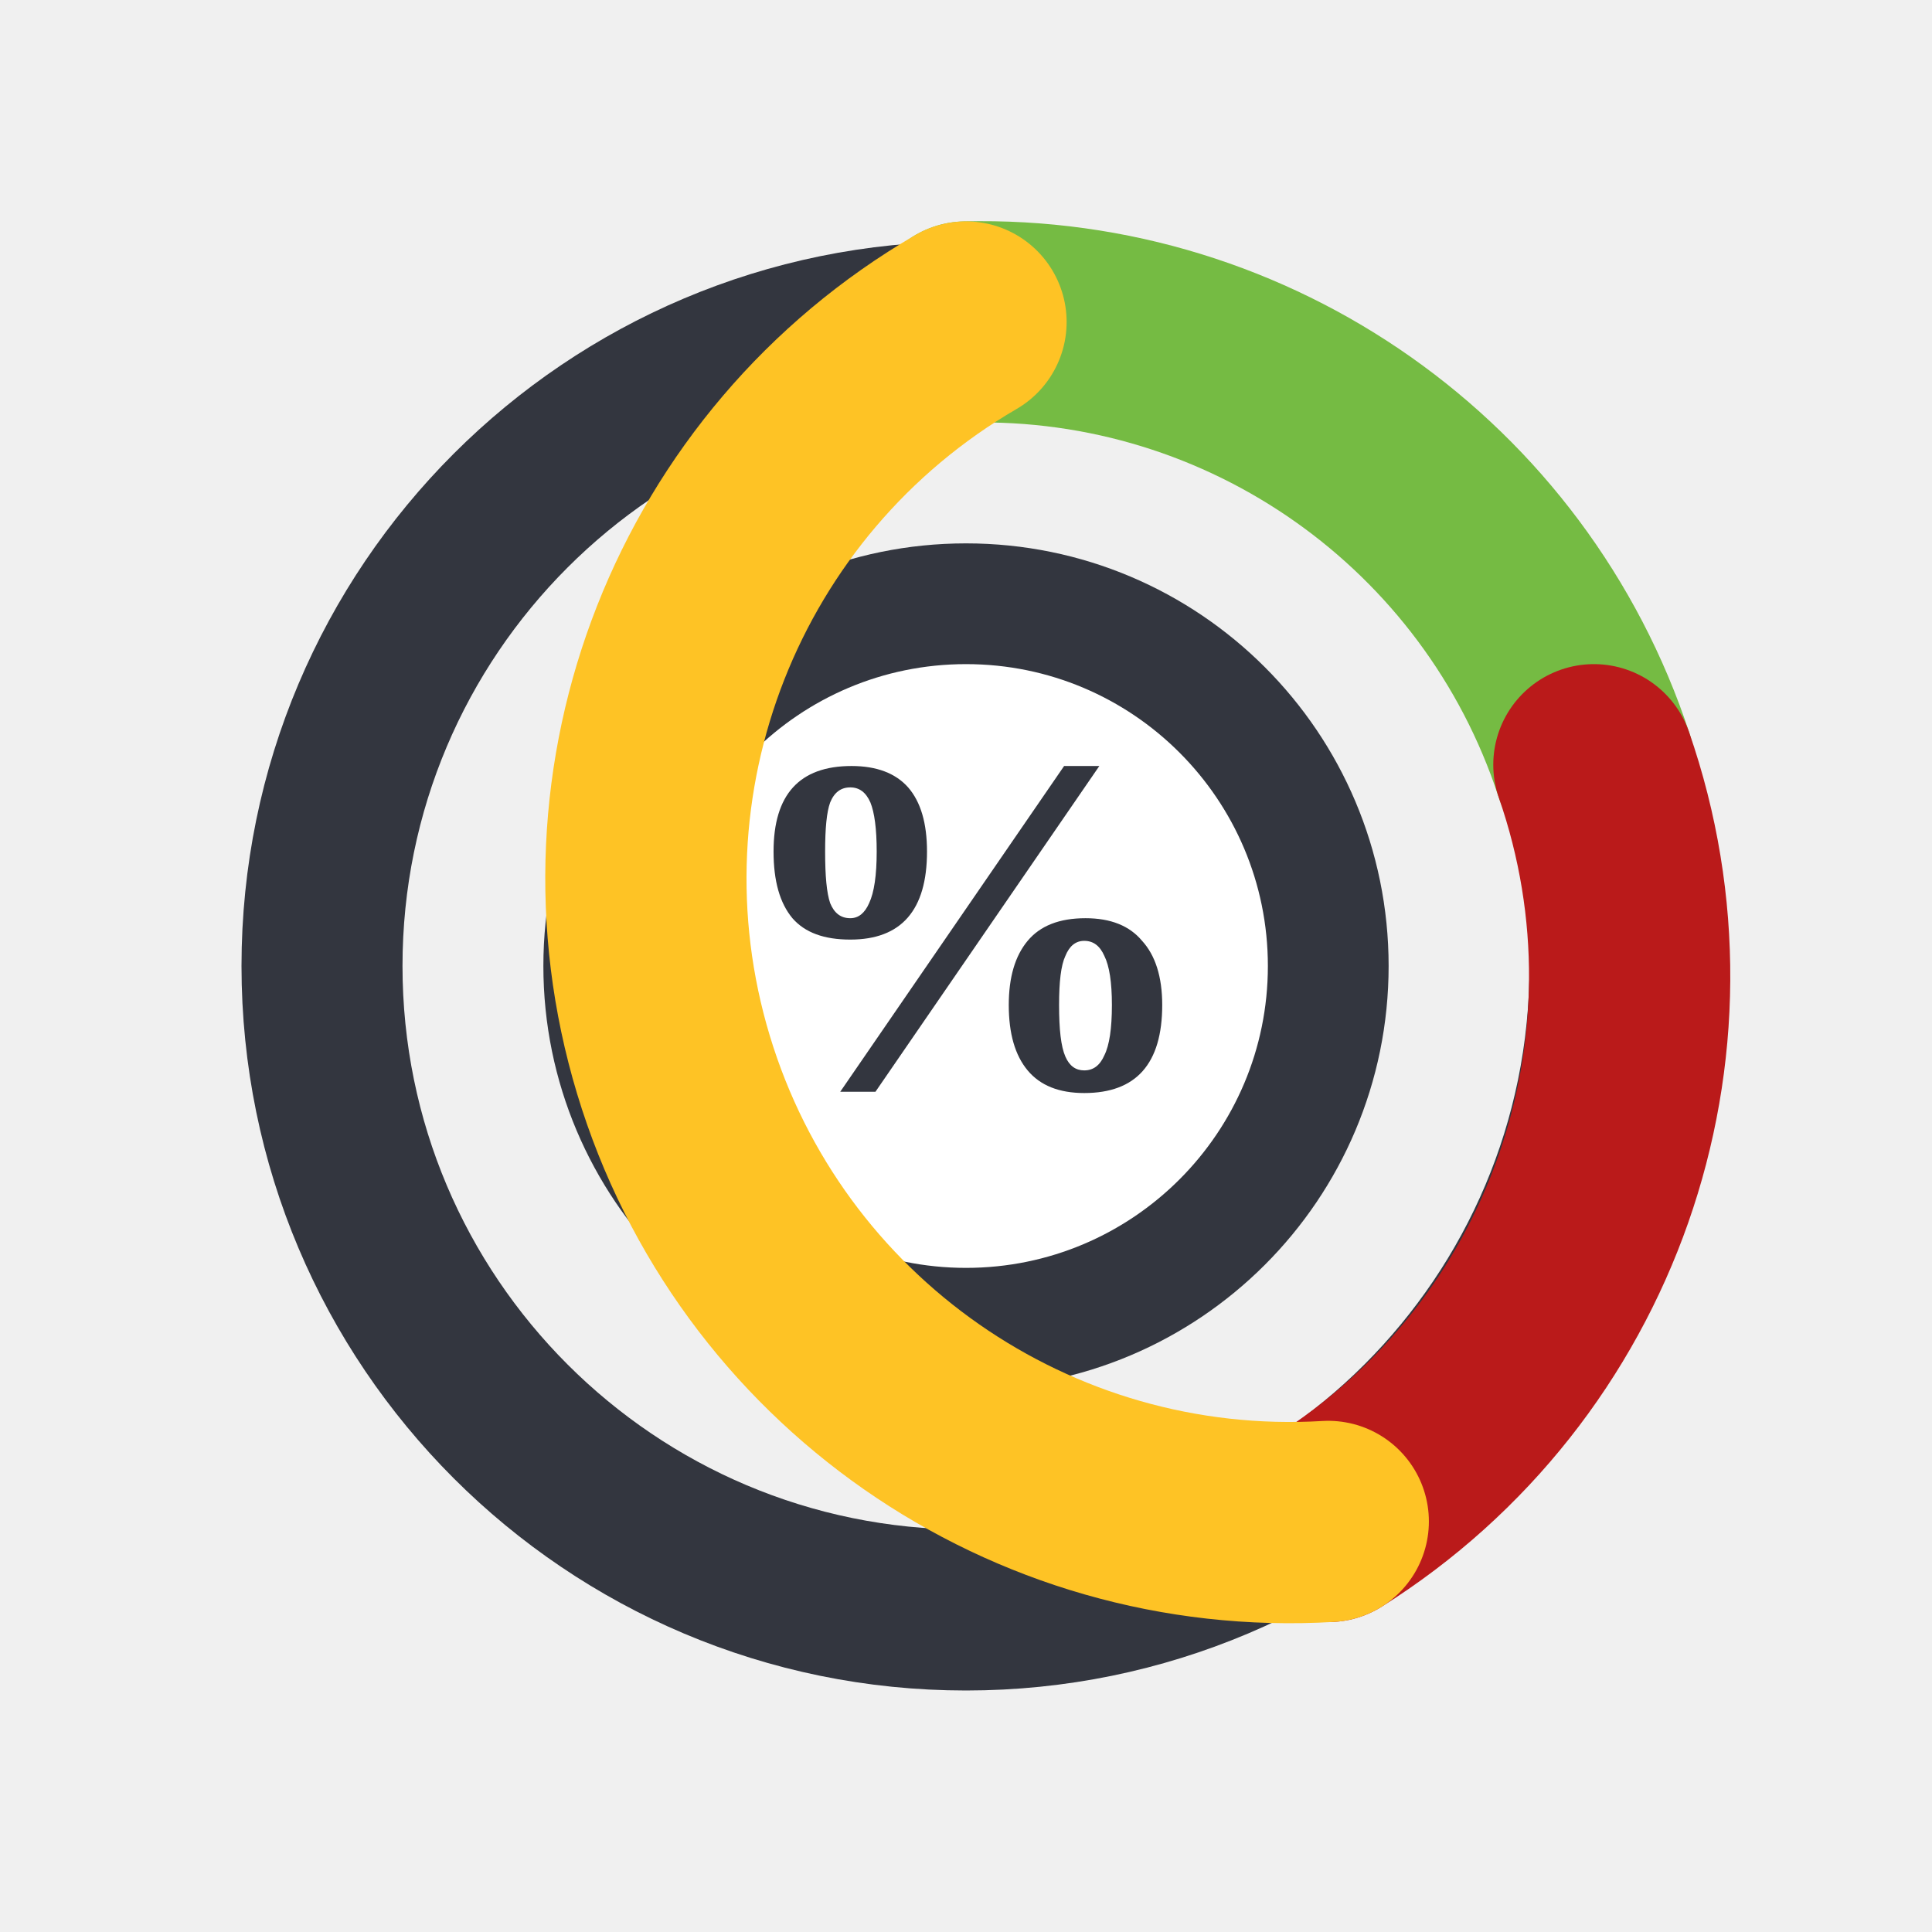
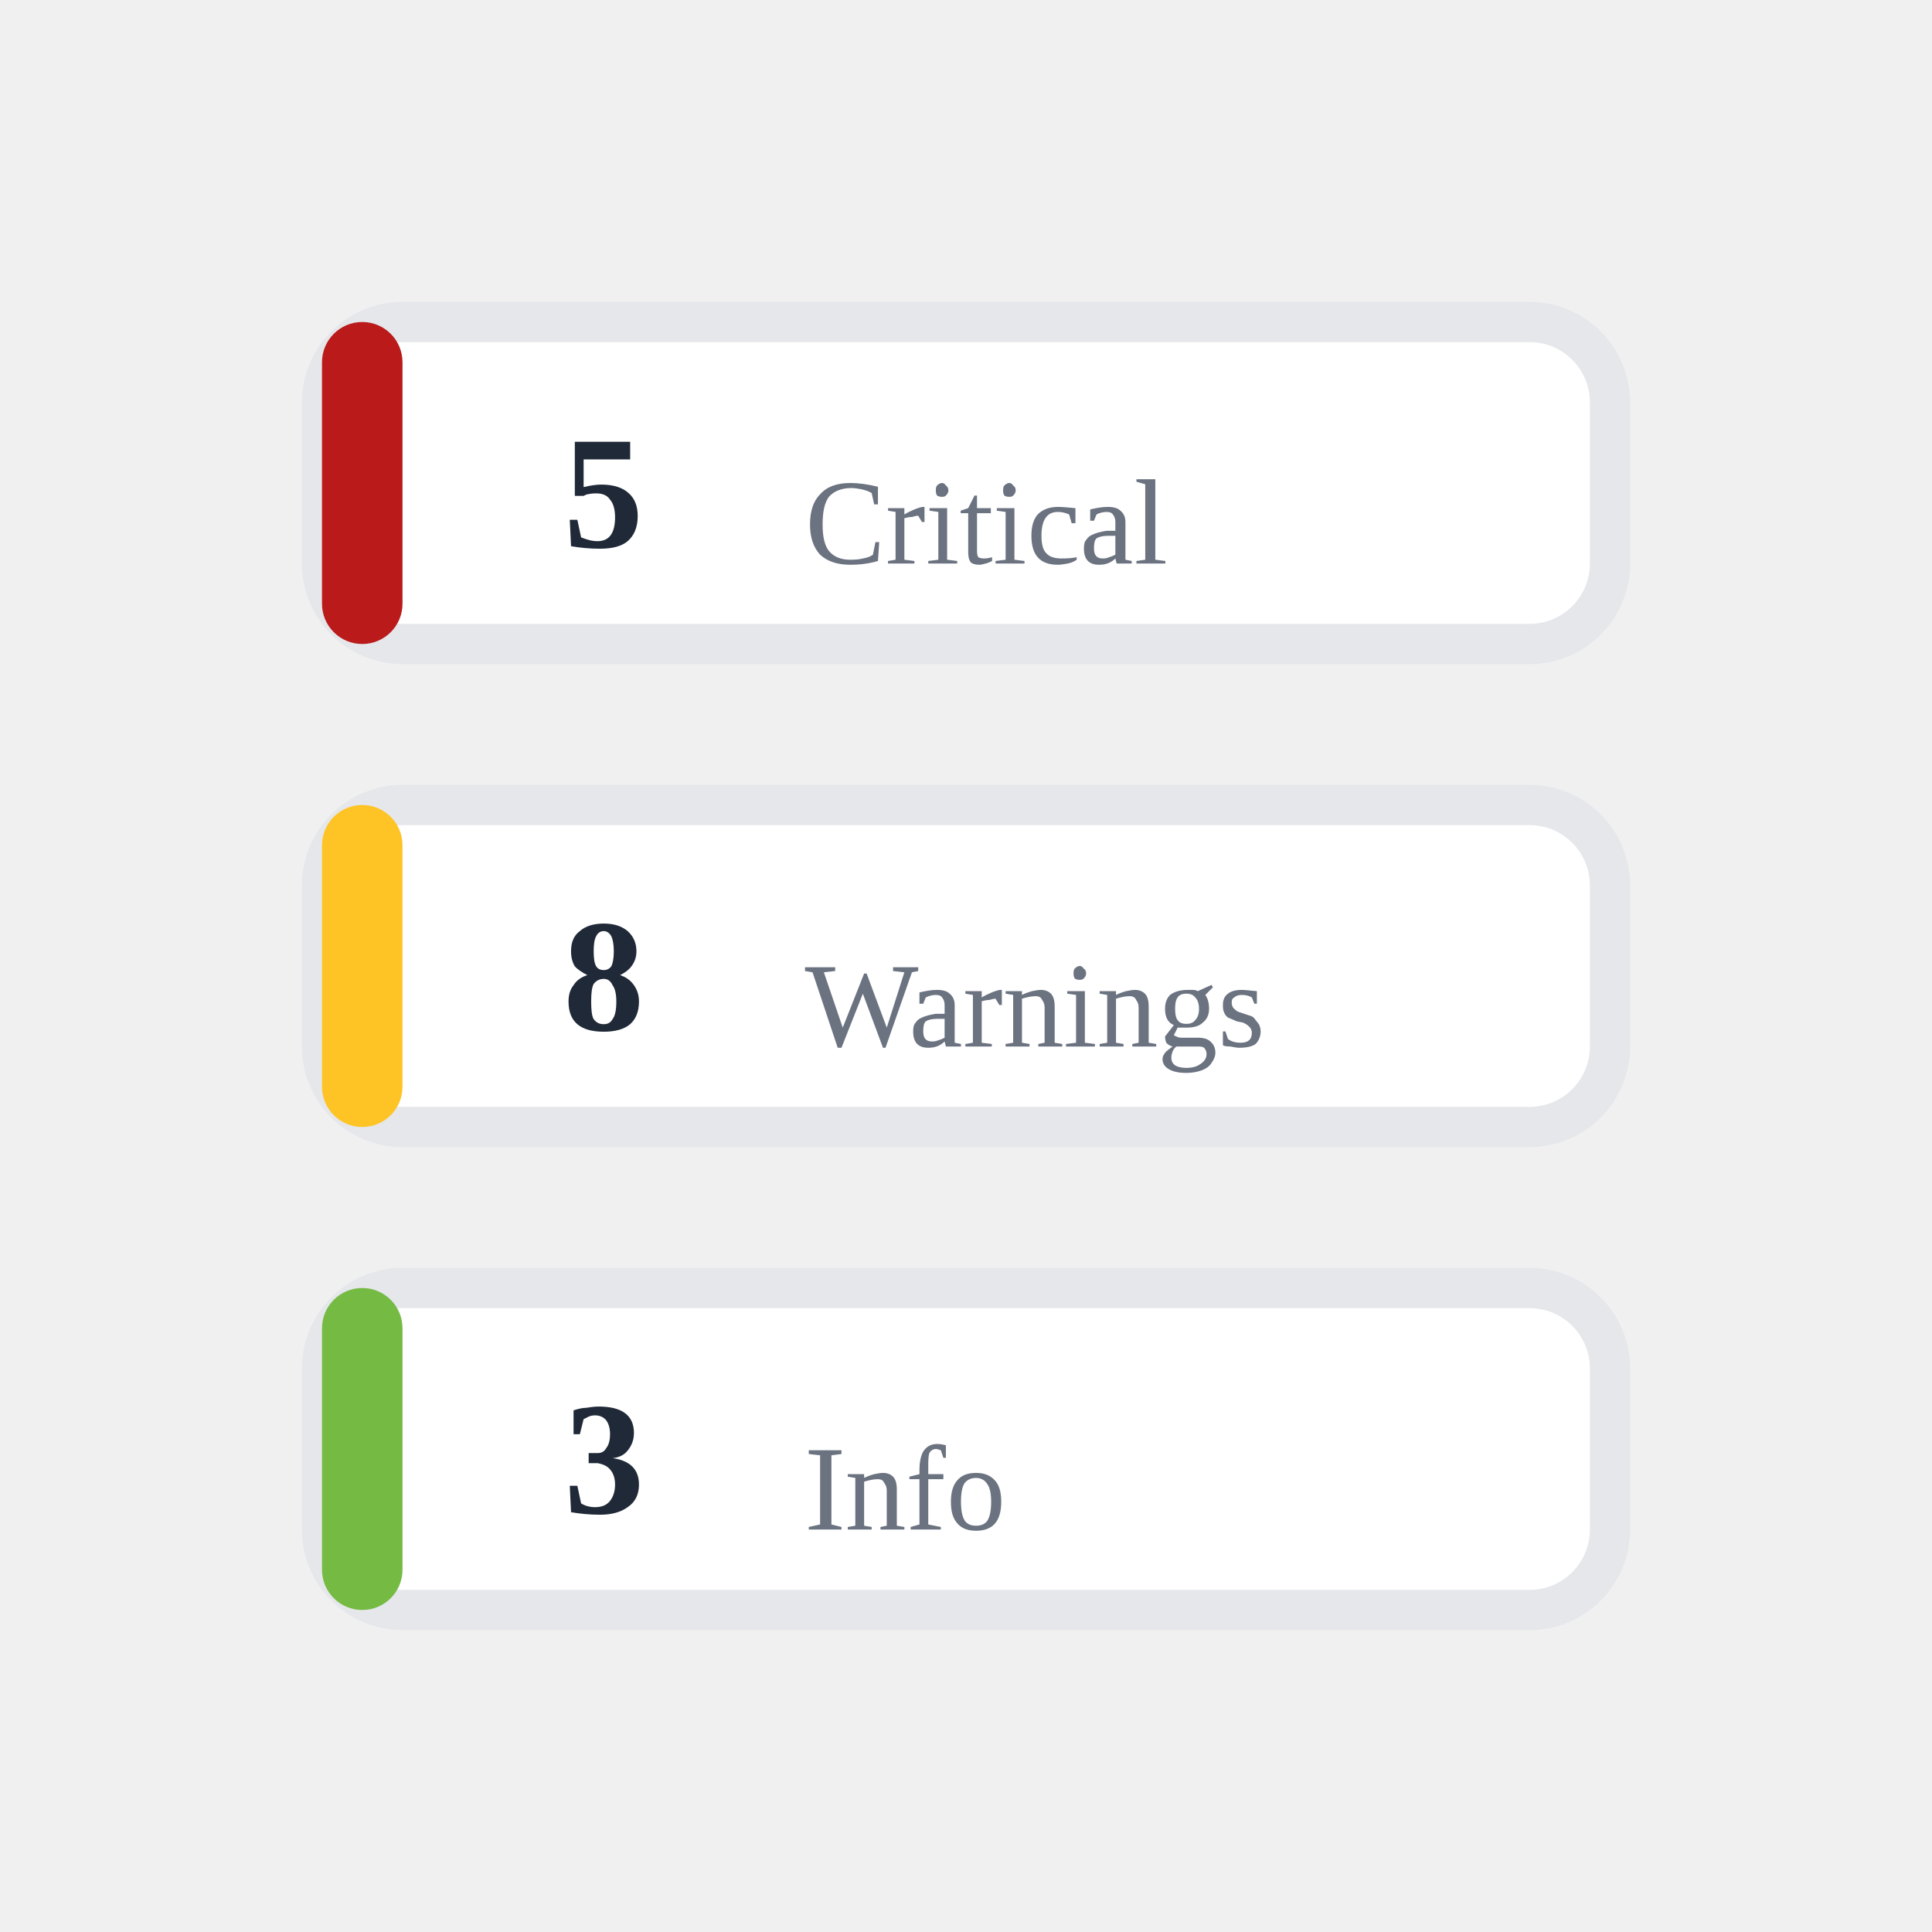
<svg xmlns="http://www.w3.org/2000/svg" width="800px" height="800px" viewBox="0 0 24 24" fill="none">
-   <circle cx="12" cy="12" r="8" stroke="#33363F" stroke-width="2" fill="none" />
-   <circle cx="12" cy="12" r="4.5" fill="white" stroke="#33363F" stroke-width="1.5" />
-   <path d="M 12 4 A 8 8 0 0 1 19.8 9.5" stroke="#75BB43" stroke-width="2.5" fill="none" stroke-linecap="round" />
-   <path d="M 19.8 9.5 A 8 8 0 0 1 16.5 18.9" stroke="#BA1A1A" stroke-width="2.5" fill="none" stroke-linecap="round" />
-   <path d="M 16.5 18.9 A 8 8 0 0 1 12 4" stroke="#FEC325" stroke-width="2.5" fill="none" stroke-linecap="round" />
-   <text x="12" y="13.5" text-anchor="middle" font-size="6" font-weight="700" fill="#33363F">%</text>
+   <rect x="4" y="4" width="16" height="4" rx="1" fill="#FFFFFF" stroke="#E5E7EB" stroke-width="0.5" />
+   <rect x="4" y="4" width="1" height="4" rx="0.5" fill="#BA1A1A" />
+   <text x="7" y="6.8" font-size="2" font-weight="700" fill="#1f2937">5</text>
+   <text x="10" y="7" font-size="1.5" fill="#6B7280">Critical</text>
+   <rect x="4" y="10" width="16" height="4" rx="1" fill="#FFFFFF" stroke="#E5E7EB" stroke-width="0.5" />
+   <rect x="4" y="10" width="1" height="4" rx="0.5" fill="#FEC325" />
+   <text x="7" y="12.8" font-size="2" font-weight="700" fill="#1f2937">8</text>
+   <text x="10" y="13" font-size="1.5" fill="#6B7280">Warnings</text>
+   <rect x="4" y="16" width="16" height="4" rx="1" fill="#FFFFFF" stroke="#E5E7EB" stroke-width="0.5" />
+   <rect x="4" y="16" width="1" height="4" rx="0.5" fill="#75BB43" />
+   <text x="7" y="18.8" font-size="2" font-weight="700" fill="#1f2937">3</text>
+   <text x="10" y="19" font-size="1.5" fill="#6B7280">Info</text>
</svg>
